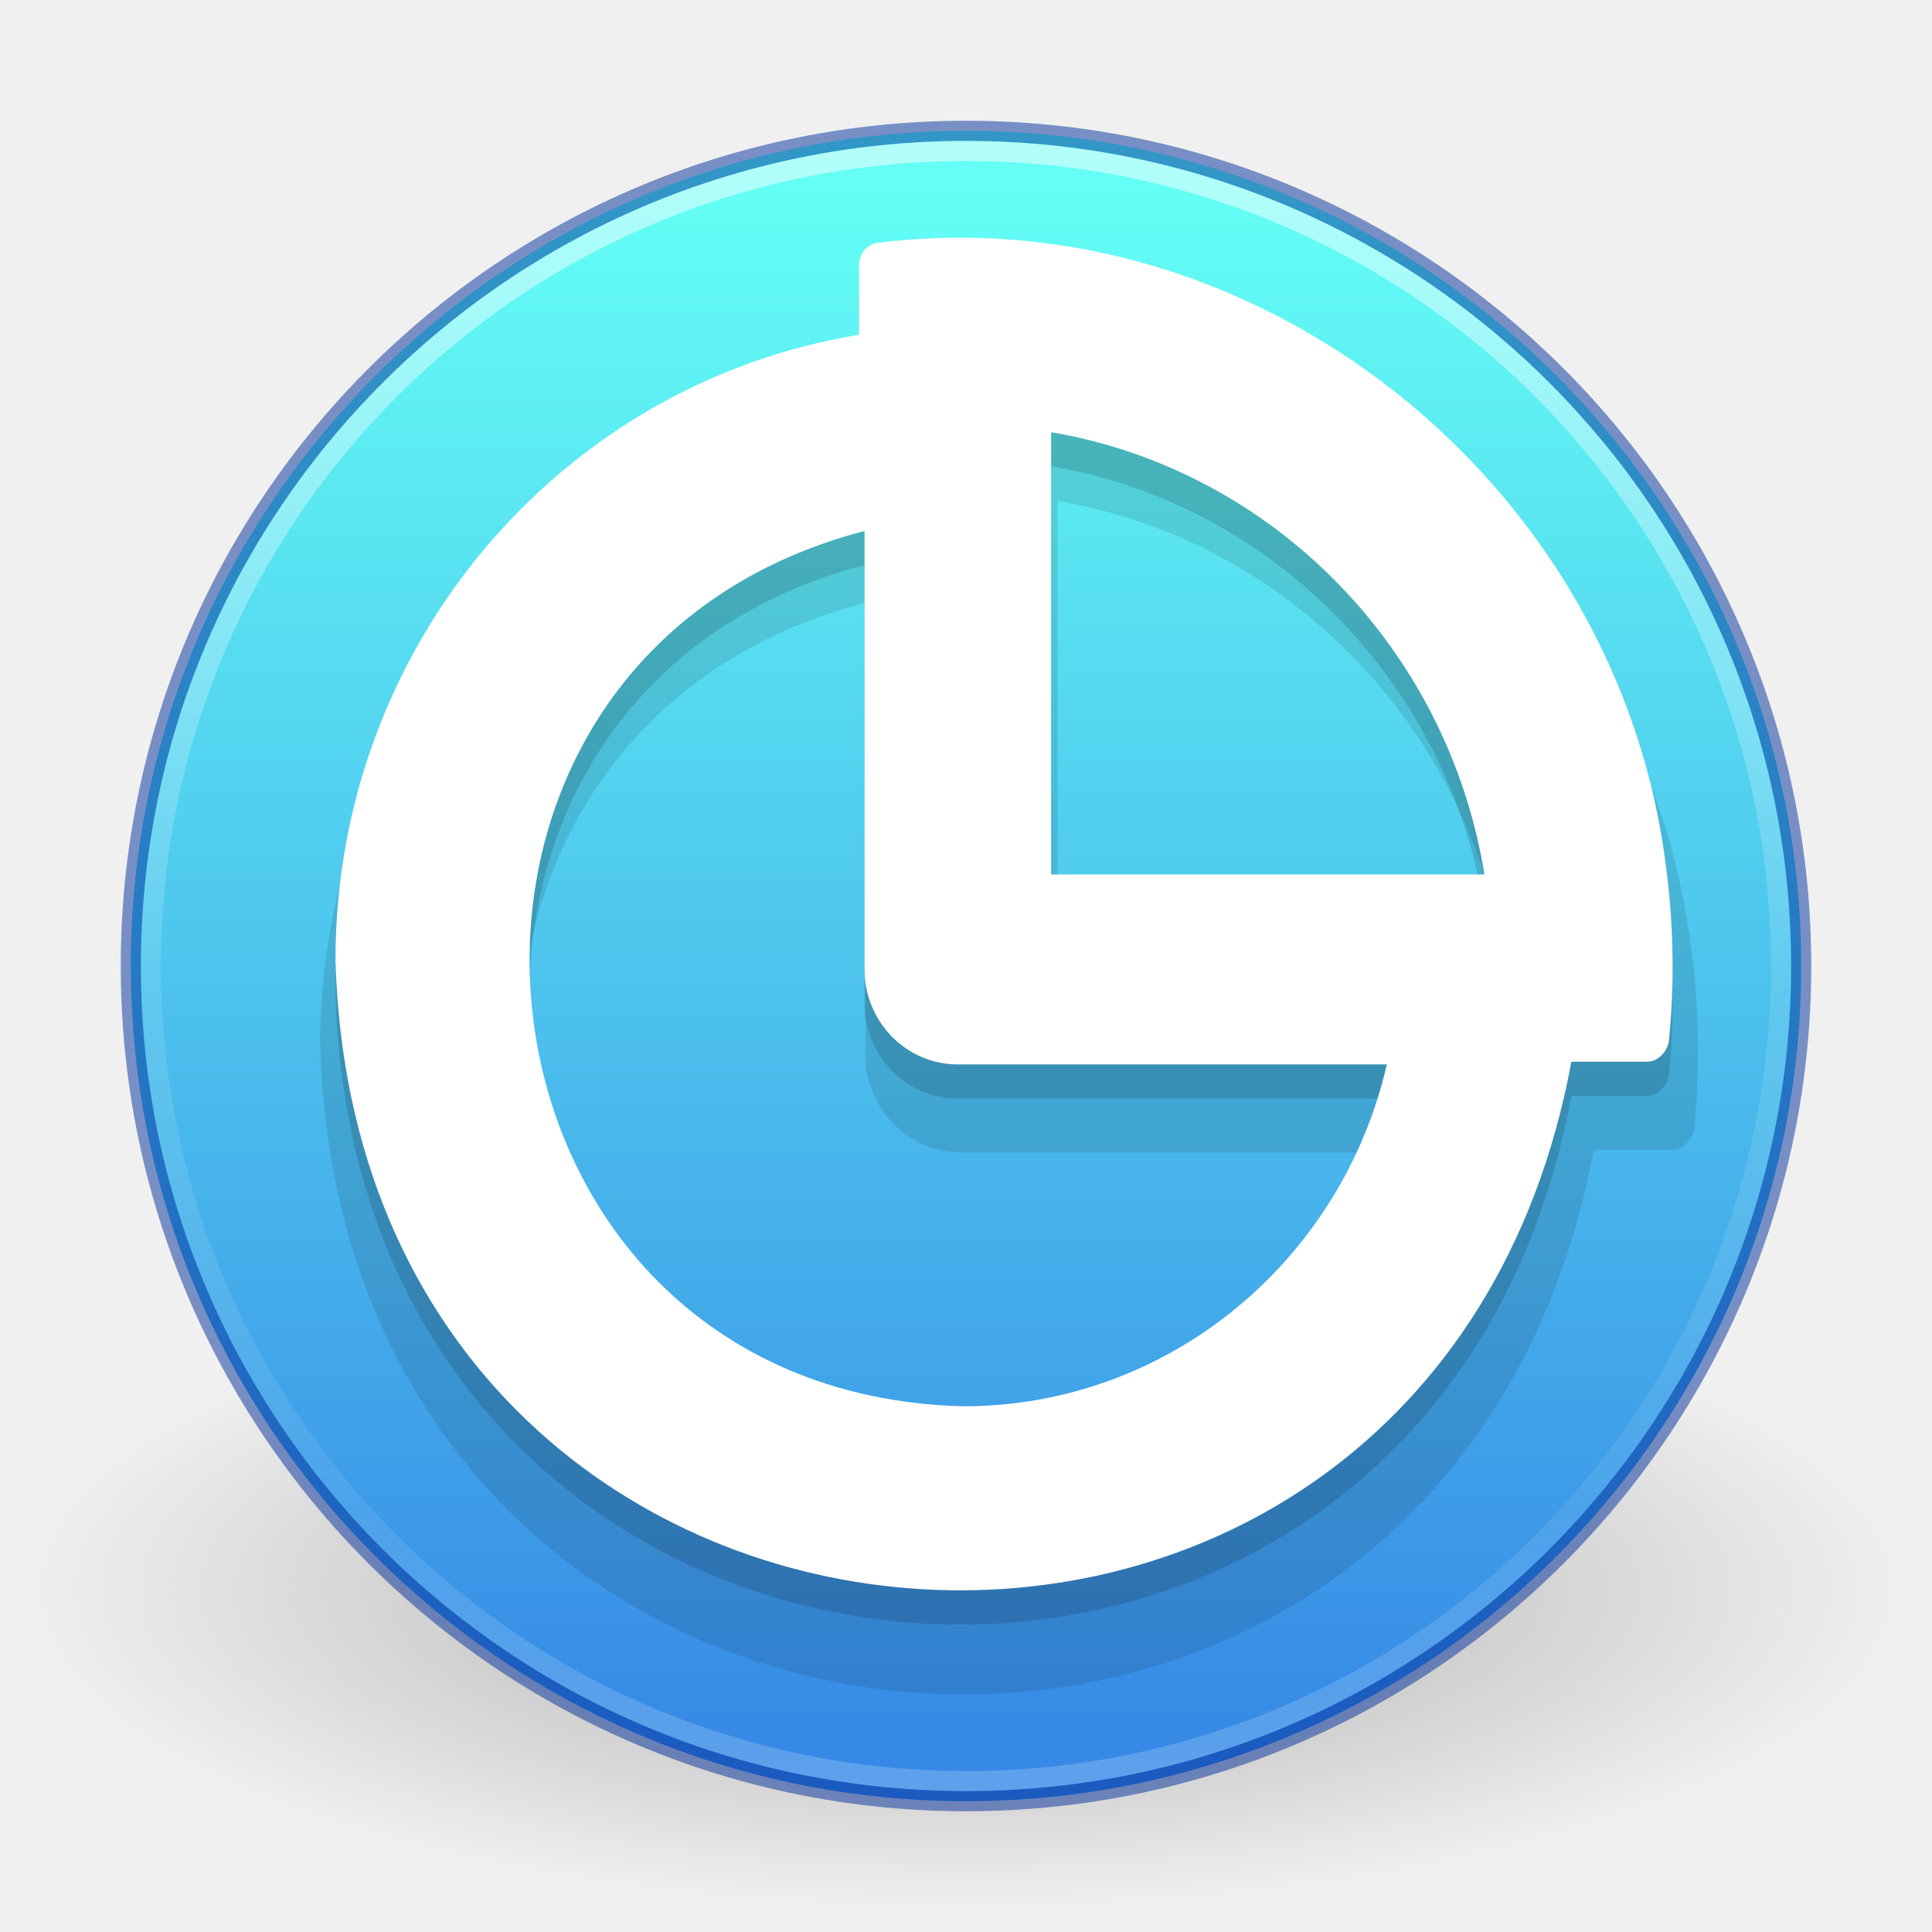
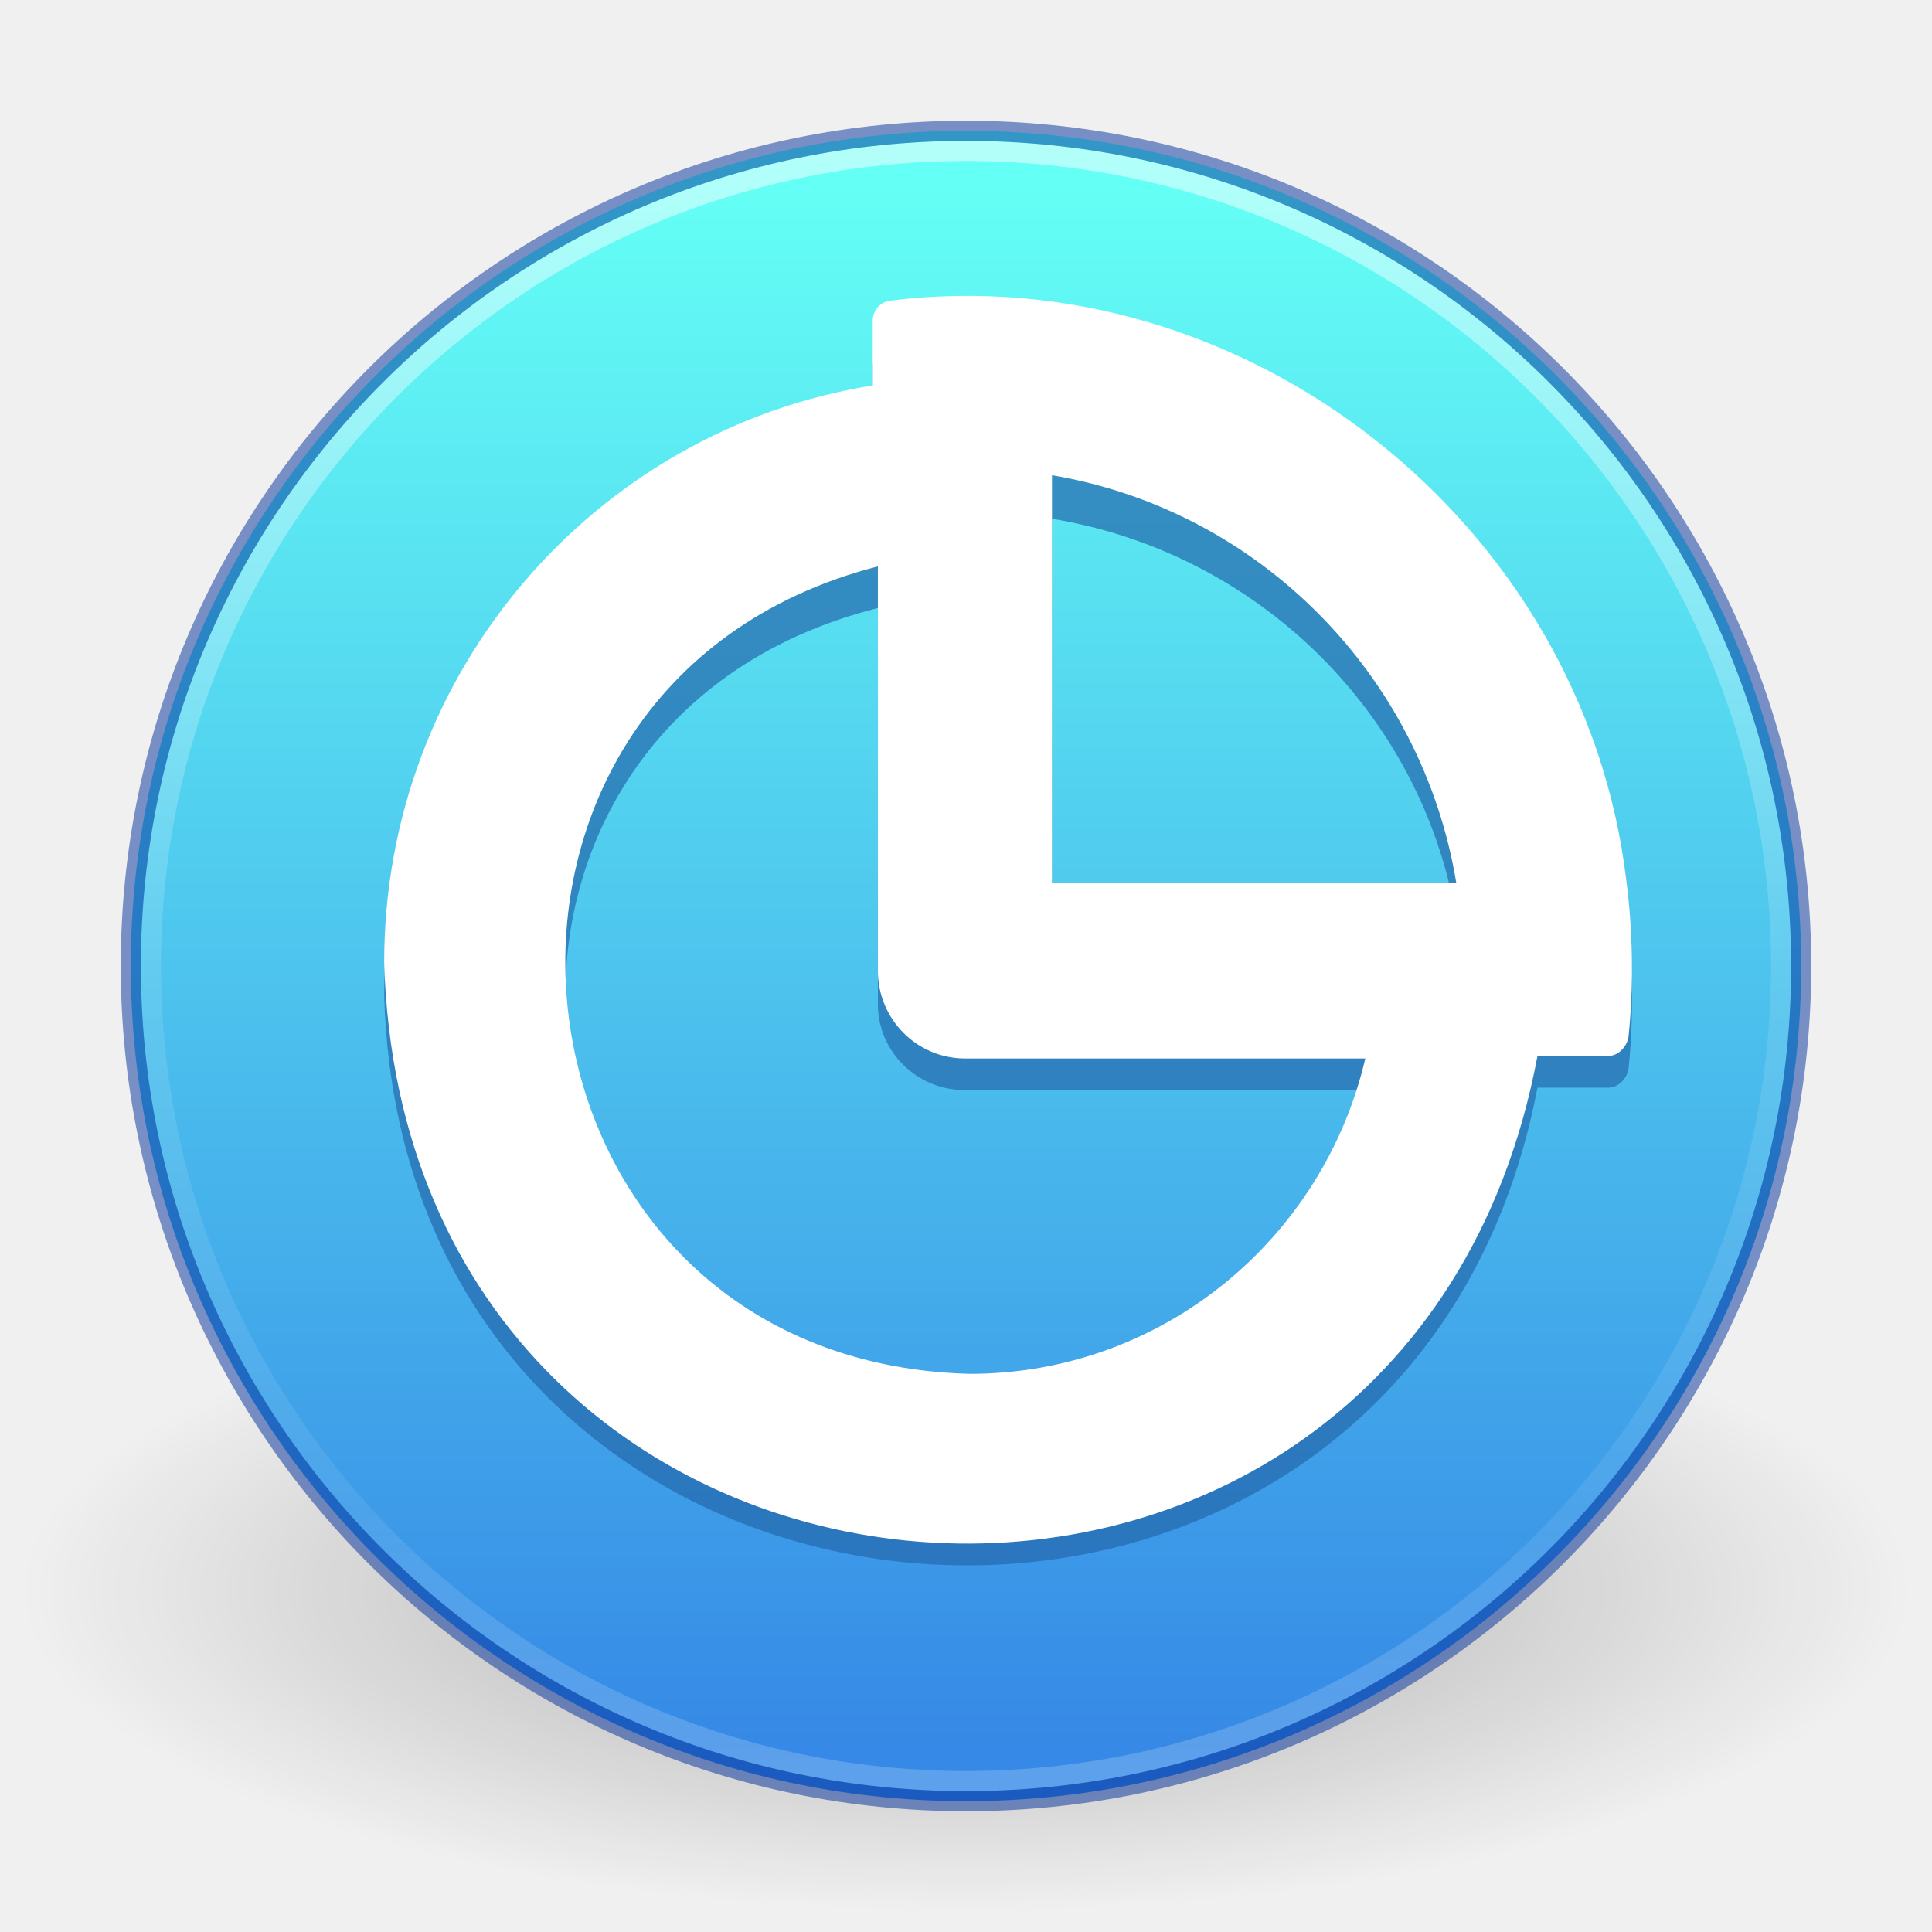
<svg xmlns="http://www.w3.org/2000/svg" xmlns:xlink="http://www.w3.org/1999/xlink" version="1.1" width="96" height="96" id="svg4031">
  <defs id="defs4033">
    <linearGradient id="linearGradient4011">
      <stop id="stop4013" style="stop-color:#ffffff;stop-opacity:1" offset="0" />
      <stop id="stop4015" style="stop-color:#ffffff;stop-opacity:0.235" offset="0.508" />
      <stop id="stop4017" style="stop-color:#ffffff;stop-opacity:0.157" offset="0.835" />
      <stop id="stop4019" style="stop-color:#ffffff;stop-opacity:0.392" offset="1" />
    </linearGradient>
    <linearGradient x1="71.204" y1="7.05" x2="71.204" y2="43.691" id="linearGradient3012" xlink:href="#linearGradient4011" gradientUnits="userSpaceOnUse" gradientTransform="matrix(2.189189,0,0,2.189189,-109.0382,-7.511795)" />
    <linearGradient xlink:href="#linearGradient1040" id="linearGradient1044" x1="32" y1="4.444" x2="32" y2="59.678" gradientUnits="userSpaceOnUse" gradientTransform="matrix(1.40678,0,0,1.40678,2.98305,2.983056)" />
    <linearGradient id="linearGradient1040">
      <stop style="stop-color:#64fff5;stop-opacity:1;" offset="0" id="stop1036" />
      <stop style="stop-color:#3689e6;stop-opacity:1" offset="1" id="stop1038" />
    </linearGradient>
    <radialGradient r="10.625" fy="4.625" fx="62.625" cy="4.625" cx="62.625" gradientTransform="matrix(4.42353,0,0,1.50588,-229.0235,72.03529)" gradientUnits="userSpaceOnUse" id="radialGradient3950" xlink:href="#linearGradient8838" />
    <linearGradient id="linearGradient8838">
      <stop id="stop8840" style="stop-color:#000000;stop-opacity:1" offset="0" />
      <stop id="stop8842" style="stop-color:#000000;stop-opacity:0" offset="1" />
    </linearGradient>
    <clipPath clipPathUnits="userSpaceOnUse" id="clipPath13-5-9-7">
      <path d="M 0,1080 H 1920 V 0 H 0 Z" transform="translate(-701.7802,-736.0265)" id="path13-5-9-0-7" />
    </clipPath>
    <clipPath clipPathUnits="userSpaceOnUse" id="clipPath13-5-9">
      <path d="M 0,1080 H 1920 V 0 H 0 Z" transform="translate(-701.7802,-736.0265)" id="path13-5-9-0" />
    </clipPath>
    <clipPath clipPathUnits="userSpaceOnUse" id="clipPath13-5-2">
      <path d="M 0,1080 H 1920 V 0 H 0 Z" transform="translate(-701.7802,-736.0265)" id="path13-5-9-4" />
    </clipPath>
+     <clipPath clipPathUnits="userSpaceOnUse" id="clipPath13-5-9-1">
+       <path d="M 0,1080 H 1920 V 0 H 0 Z" transform="translate(-701.7802,-736.0265)" id="path13-5-9-0-1" />
+     </clipPath>
+     <clipPath clipPathUnits="userSpaceOnUse" id="clipPath13-5-2-5">
+       <path d="M 0,1080 H 1920 V 0 H 0 Z" transform="translate(-701.7802,-736.0265)" id="path13-5-9-4-2" />
+     </clipPath>
  </defs>
  <path style="display:inline;overflow:visible;visibility:visible;opacity:0.3;fill:url(#radialGradient3950);fill-opacity:1;fill-rule:evenodd;stroke:none;stroke-width:1;marker:none" id="path8836" d="m 95,79 c 0,8.837 -21.043,16 -47,16 C 22.043,95 1,87.837 1,79 1,70.163 22.043,63 48,63 c 25.957,0 47,7.163 47,16 z" />
  <path d="m 48,6.5 c -22.898,0 -41.5,18.602 -41.5,41.5 0,22.898 18.602,41.5 41.5,41.5 22.898,0 41.5,-18.602 41.5,-41.5 0,-22.898 -18.602,-41.5 -41.5,-41.5 z" id="path2555" style="color:#000000;display:inline;overflow:visible;visibility:visible;fill:url(#linearGradient1044);fill-opacity:1;fill-rule:nonzero;stroke:none;stroke-width:1;marker:none;enable-background:accumulate" />
  <path d="m 88.5,47.999 c 0,22.368 -18.134,40.501 -40.499,40.501 -22.368,0 -40.501,-18.133 -40.501,-40.501 0,-22.367 18.133,-40.499 40.501,-40.499 22.366,0 40.499,18.131 40.499,40.499 z" id="path8655" style="color:#000000;display:inline;overflow:visible;visibility:visible;opacity:0.5;fill:none;stroke:url(#linearGradient3012);stroke-width:1;stroke-linecap:round;stroke-linejoin:round;stroke-miterlimit:4;stroke-dasharray:none;stroke-dashoffset:0;stroke-opacity:1;marker:none;enable-background:accumulate" />
  <path d="M 48,6.5 C 25.102,6.5 6.5,25.102 6.5,48 c 0,22.898 18.602,41.5 41.5,41.5 22.898,0 41.5,-18.602 41.5,-41.5 C 89.5,25.102 70.898,6.5 48,6.5 Z" id="path2555-6" style="color:#000000;display:inline;overflow:visible;visibility:visible;opacity:0.5;fill:#000000;fill-opacity:0;fill-rule:nonzero;stroke:#002e99;stroke-width:1;stroke-linecap:round;stroke-linejoin:round;stroke-miterlimit:4;stroke-dasharray:none;stroke-dashoffset:0;stroke-opacity:1;marker:none;enable-background:accumulate" />
-   <g id="g1" transform="matrix(2.062424,0,0,2.062424,-1.608248,-1.971578)">
-     <path id="path12-2-2-1-1" d="M 0,0 V 97.439 C 49.745,89.109 88.983,49.787 97.216,0 Z m -19.786,-117.184 c -116.542,3.038 -133.697,164.342 -22.075,192.855 v -96.602 c 0,-11.553 9.377,-20.93 20.93,-20.93 H 75.323 C 65.206,-85.034 26.47,-117.184 -19.786,-117.184 M 138.087,0.6 C 127.92,86.087 46.216,149.834 -39.224,139.105 c -2.219,-0.46 -3.879,-2.428 -3.879,-4.772 v -15.447 c -66.574,-10.577 -117.463,-68.234 -117.463,-137.793 4.998,-171.804 245.69,-189.744 277.289,-22.354 h 17.024 c 2.456,0 4.507,2.26 4.87,4.604 1.234,11.768 1.079,25.232 -0.53,37.257" style="display:inline;opacity:0.7;fill:#000000;fill-opacity:0.15;fill-rule:nonzero;stroke:none;filter:url(#filter187116)" transform="matrix(0.110648,0,0,-0.1126796,26.25989,24.00518)" clip-path="url(#clipPath13-5-9-7)" />
-     <path id="path12-2-2-1" d="M 0,0 V 97.439 C 49.745,89.109 88.983,49.787 97.216,0 Z m -19.786,-117.184 c -116.542,3.038 -133.697,164.342 -22.075,192.855 v -96.602 c 0,-11.553 9.377,-20.93 20.93,-20.93 H 75.323 C 65.206,-85.034 26.47,-117.184 -19.786,-117.184 M 138.087,0.6 C 127.92,86.087 46.216,149.834 -39.224,139.105 c -2.219,-0.46 -3.879,-2.428 -3.879,-4.772 v -15.447 c -66.574,-10.577 -117.463,-68.234 -117.463,-137.793 4.998,-171.804 245.69,-189.744 277.289,-22.354 h 17.024 c 2.456,0 4.507,2.26 4.87,4.604 1.234,11.768 1.079,25.232 -0.53,37.257" style="display:inline;opacity:0.7;fill:#000000;fill-opacity:0.2;fill-rule:nonzero;stroke:none;filter:url(#filter187116)" transform="matrix(0.1073827,0,0,-0.1093544,26.10441,22.84657)" clip-path="url(#clipPath13-5-9)" />
-     <path id="path12-2-2-17" d="M 0,0 V 97.439 C 49.745,89.109 88.983,49.787 97.216,0 Z m -19.786,-117.184 c -116.542,3.038 -133.697,164.342 -22.075,192.855 v -96.602 c 0,-11.553 9.377,-20.93 20.93,-20.93 H 75.323 C 65.206,-85.034 26.47,-117.184 -19.786,-117.184 M 138.087,0.6 C 127.92,86.087 46.216,149.834 -39.224,139.105 c -2.219,-0.46 -3.879,-2.428 -3.879,-4.772 v -15.447 c -66.574,-10.577 -117.463,-68.234 -117.463,-137.793 4.998,-171.804 245.69,-189.744 277.289,-22.354 h 17.024 c 2.456,0 4.507,2.26 4.87,4.604 1.234,11.768 1.079,25.232 -0.53,37.257" style="display:inline;fill:#ffffff;fill-opacity:1;fill-rule:nonzero;stroke:none;stroke-width:3.691;stroke-dasharray:none;stroke-opacity:1" transform="matrix(0.1073827,0,0,-0.1093544,26.10445,22.02324)" clip-path="url(#clipPath13-5-2)" />
+   <g id="g1" transform="matrix(1.924582,0,0,1.902472,2.033082,1.987251)">
+     <path id="path12-2-2-1" d="M 0,0 V 97.439 C 49.745,89.109 88.983,49.787 97.216,0 Z m -19.786,-117.184 c -116.542,3.038 -133.697,164.342 -22.075,192.855 v -96.602 c 0,-11.553 9.377,-20.93 20.93,-20.93 H 75.323 C 65.206,-85.034 26.47,-117.184 -19.786,-117.184 M 138.087,0.6 C 127.92,86.087 46.216,149.834 -39.224,139.105 c -2.219,-0.46 -3.879,-2.428 -3.879,-4.772 v -15.447 c -66.574,-10.577 -117.463,-68.234 -117.463,-137.793 4.998,-171.804 245.69,-189.744 277.289,-22.354 h 17.024 c 2.456,0 4.507,2.26 4.87,4.604 1.234,11.768 1.079,25.232 -0.53,37.257" style="display:inline;opacity:0.7;fill:#2468ac;fill-opacity:1;fill-rule:nonzero;stroke:none;filter:url(#filter187116)" transform="matrix(0.1073827,0,0,-0.1071299,26.10441,22.94292)" clip-path="url(#clipPath13-5-9-1)" />
+     <path id="path12-2-2-17" d="M 0,0 V 97.439 C 49.745,89.109 88.983,49.787 97.216,0 Z m -19.786,-117.184 c -116.542,3.038 -133.697,164.342 -22.075,192.855 v -96.602 c 0,-11.553 9.377,-20.93 20.93,-20.93 H 75.323 C 65.206,-85.034 26.47,-117.184 -19.786,-117.184 M 138.087,0.6 C 127.92,86.087 46.216,149.834 -39.224,139.105 c -2.219,-0.46 -3.879,-2.428 -3.879,-4.772 v -15.447 c -66.574,-10.577 -117.463,-68.234 -117.463,-137.793 4.998,-171.804 245.69,-189.744 277.289,-22.354 h 17.024 c 2.456,0 4.507,2.26 4.87,4.604 1.234,11.768 1.079,25.232 -0.53,37.257" style="display:inline;fill:#ffffff;fill-opacity:1;fill-rule:nonzero;stroke:none;stroke-width:3.691;stroke-dasharray:none;stroke-opacity:1" transform="matrix(0.1073827,0,0,-0.1093544,26.10445,22.02324)" clip-path="url(#clipPath13-5-2-5)" />
+     <path style="display:none;fill:#24ac37;fill-opacity:0.737;stroke:none;stroke-width:9.295;stroke-opacity:1" id="path1" d="M 23.696,9.713 A 14.308,14.474 0 0 1 38.19,23.973 14.308,14.474 0 0 1 24.116,38.658 14.308,14.474 0 0 1 9.579,24.443 14.308,14.474 0 0 1 23.608,9.714" />
  </g>
</svg>
